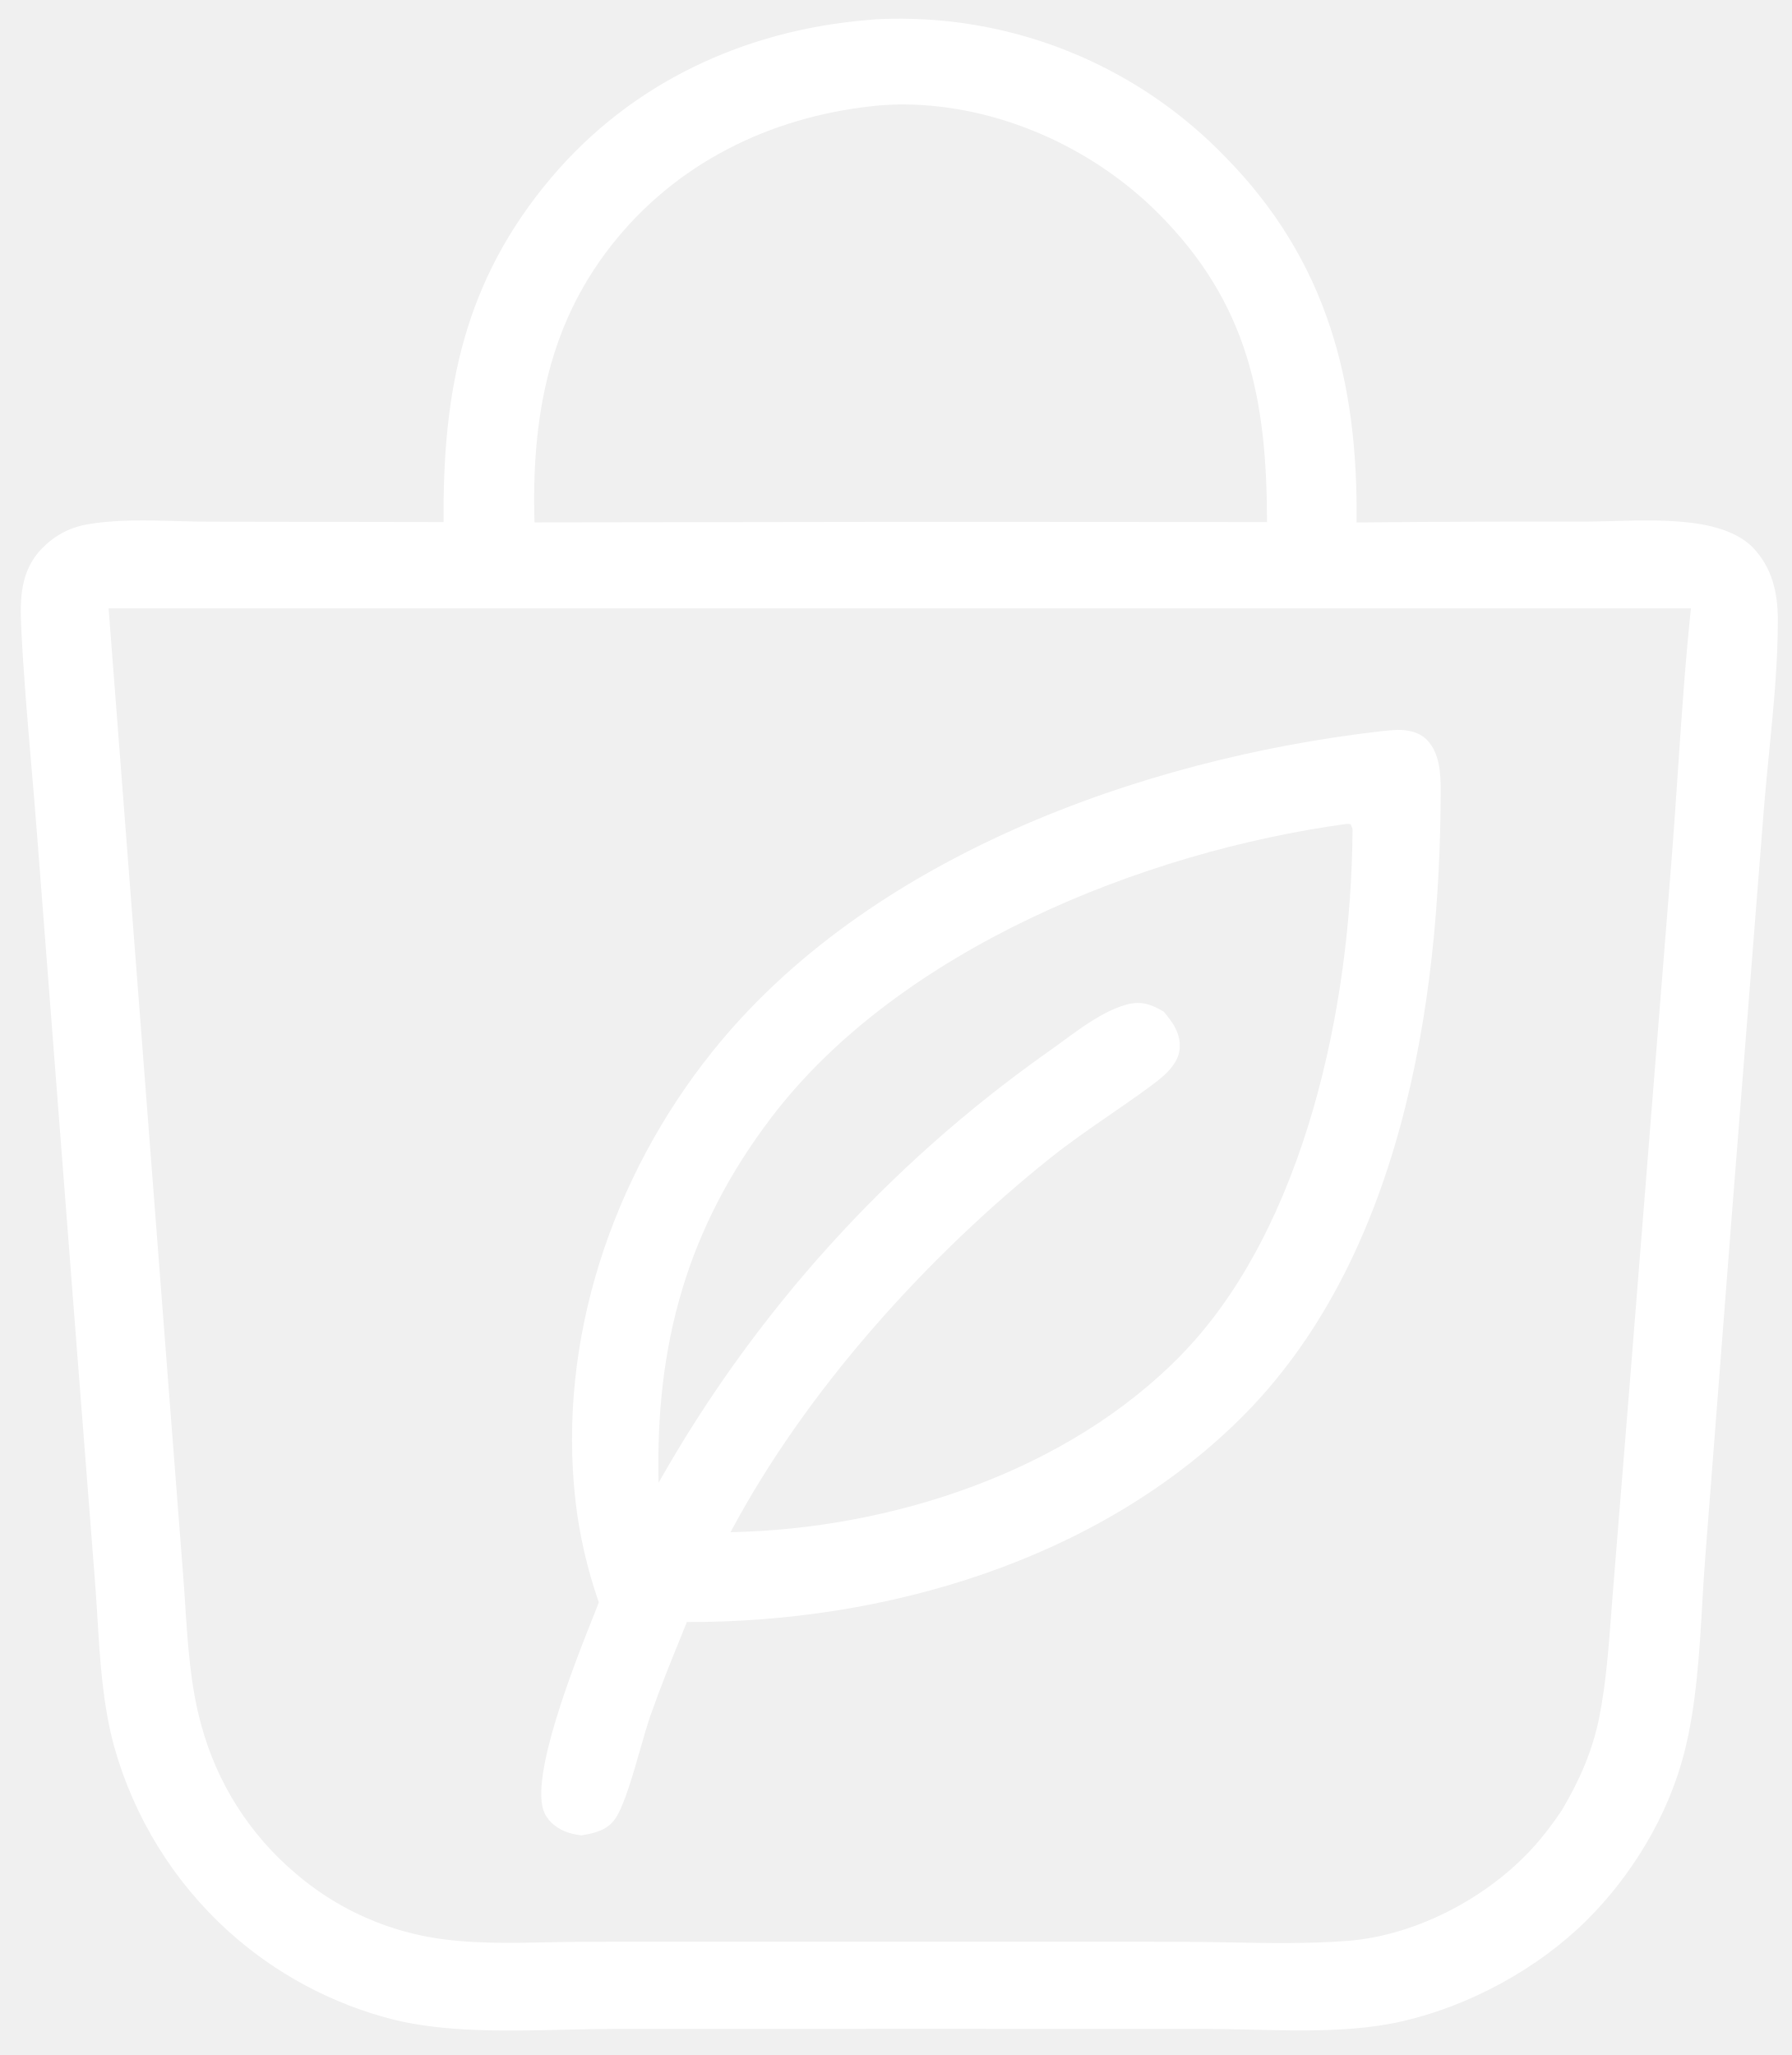
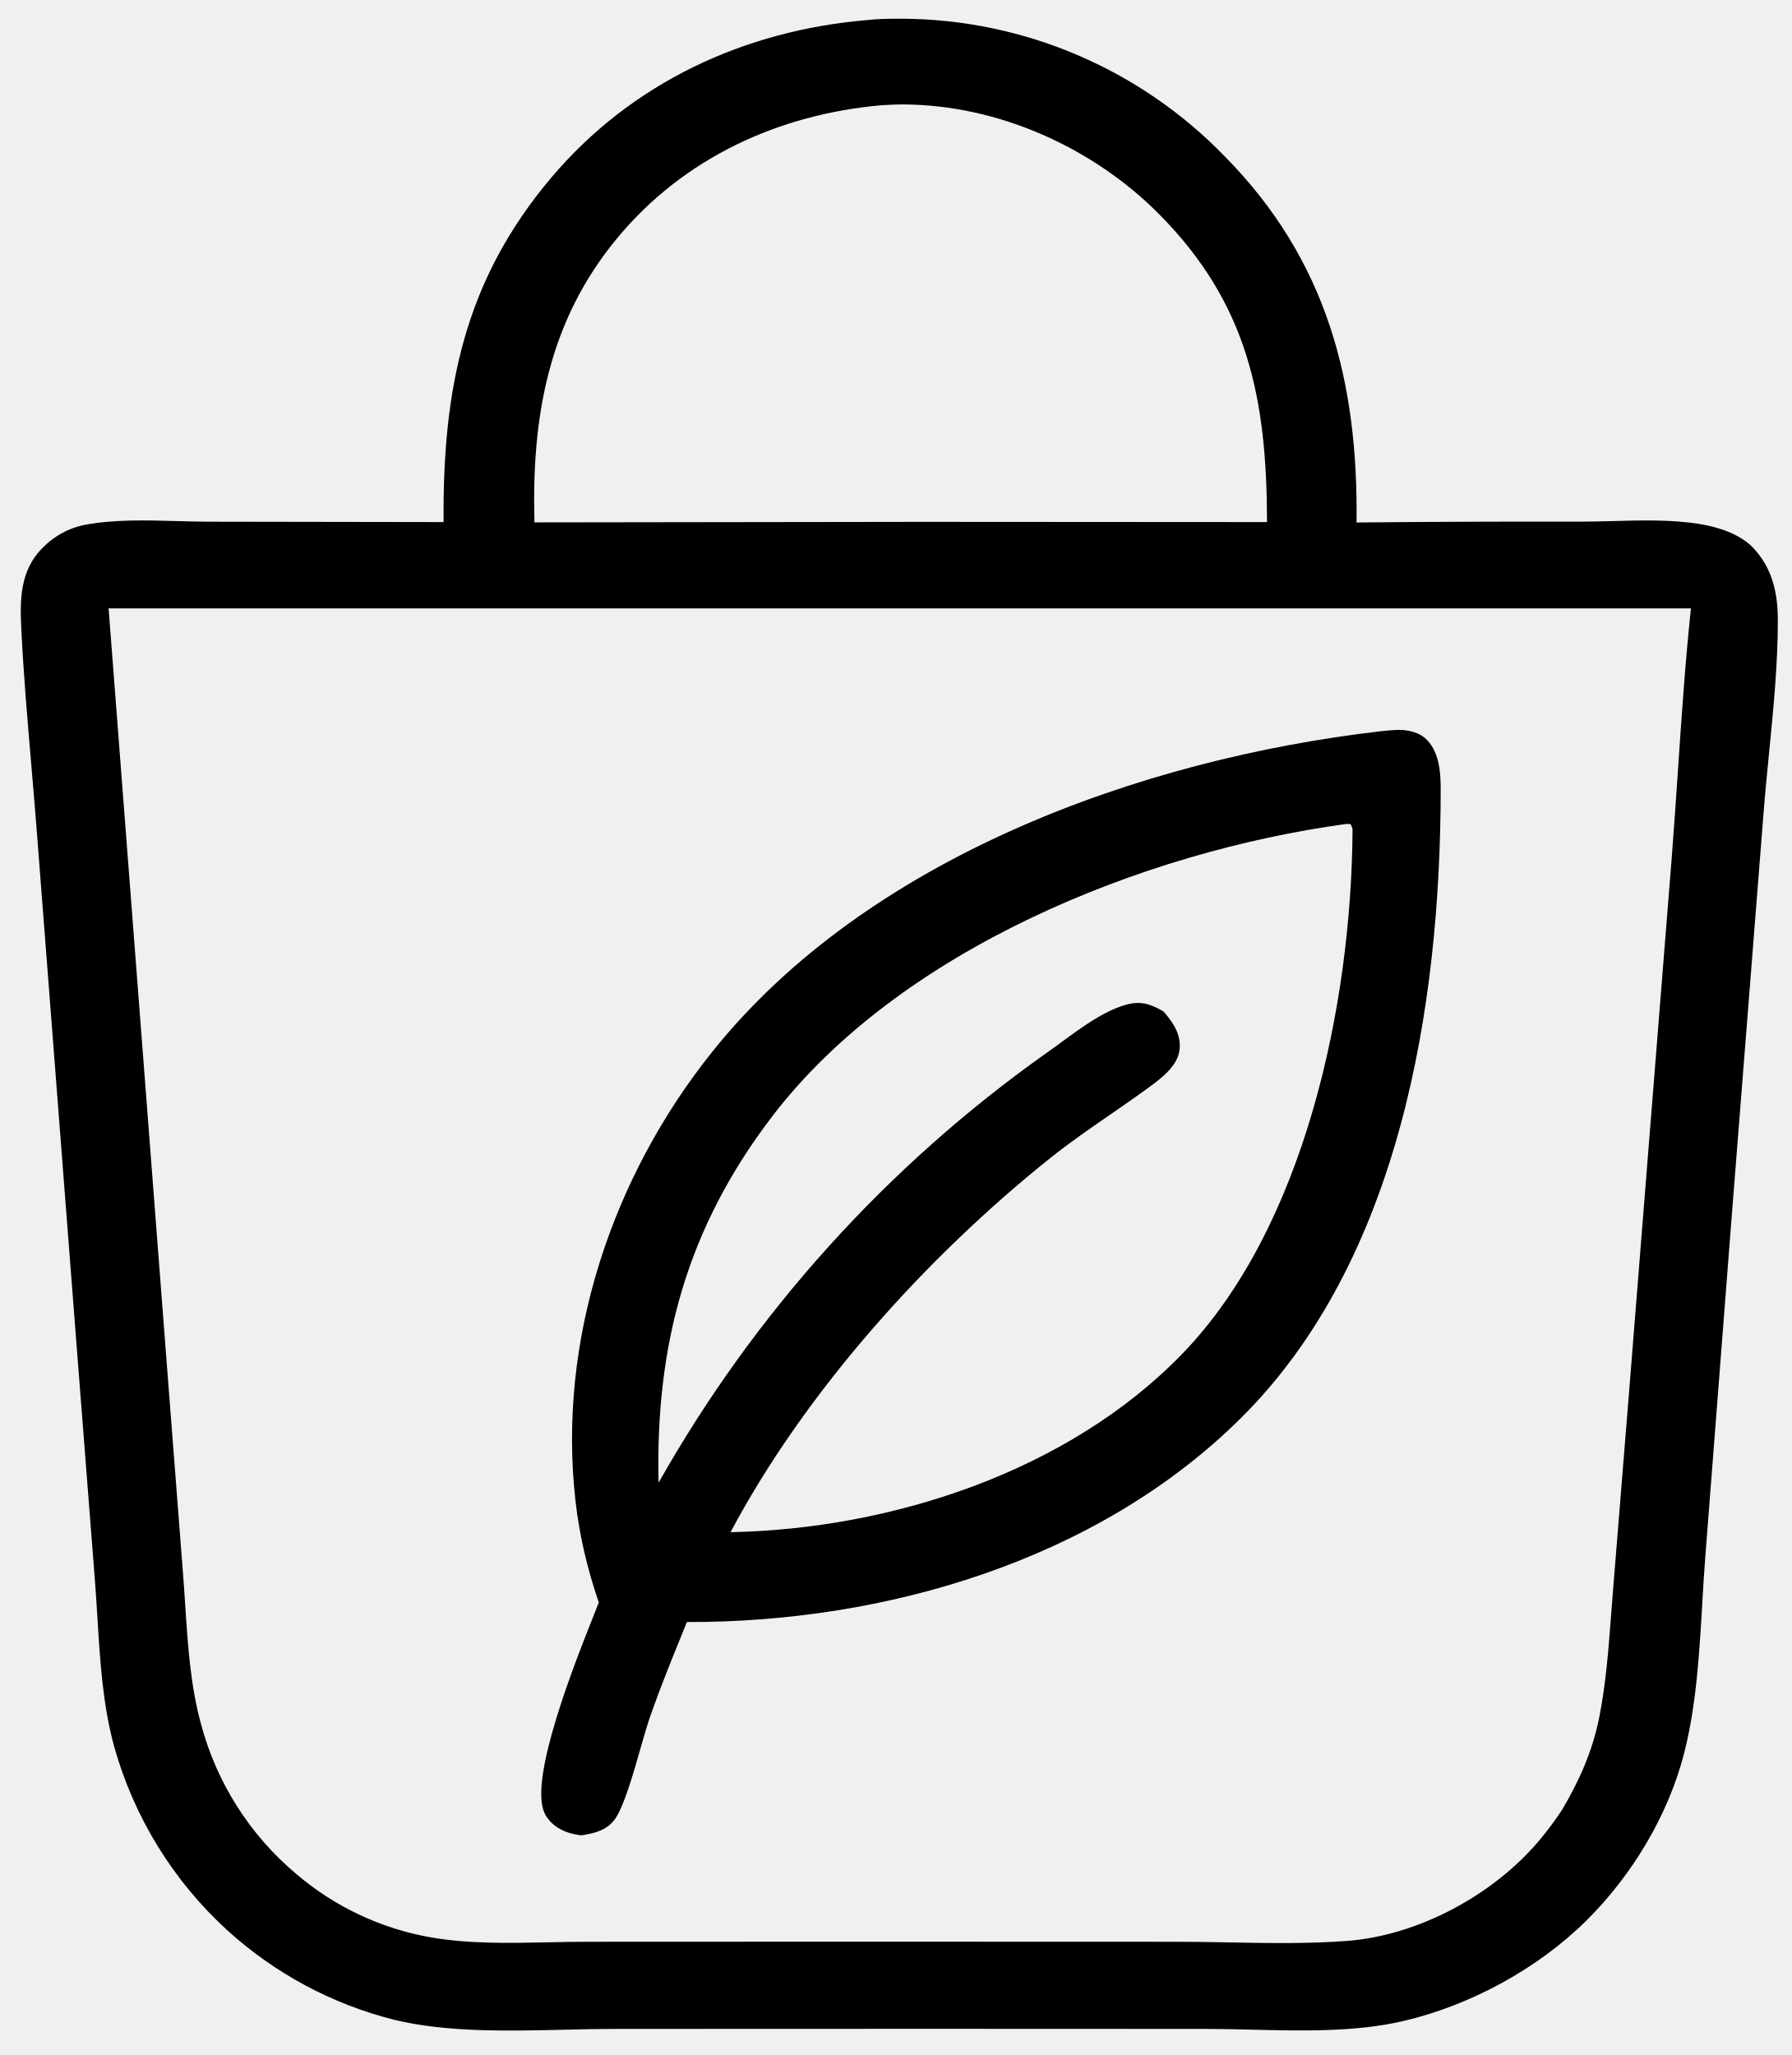
<svg xmlns="http://www.w3.org/2000/svg" width="34" height="39" viewBox="0 0 34 39" fill="none">
-   <path d="M17.084 0.355C16.881 0.356 16.667 0.356 16.466 0.38C14.133 0.574 11.989 1.565 10.462 3.371C8.801 5.336 8.399 7.406 8.418 9.908L3.973 9.901C3.774 9.901 3.568 9.895 3.359 9.889C2.779 9.873 2.177 9.857 1.634 9.956C1.306 10.016 1.02 10.176 0.79 10.415C0.386 10.835 0.377 11.366 0.403 11.909C0.444 12.766 0.518 13.624 0.591 14.481C0.631 14.947 0.671 15.414 0.706 15.879L1.444 25.412L1.803 30.016C1.82 30.243 1.835 30.473 1.849 30.703C1.899 31.527 1.951 32.363 2.168 33.151C2.544 34.491 3.289 35.699 4.318 36.637C5.217 37.453 6.304 38.036 7.482 38.332C8.478 38.573 9.636 38.545 10.723 38.52C11.047 38.512 11.364 38.505 11.669 38.505L17.654 38.503L22.88 38.505C23.165 38.505 23.459 38.512 23.757 38.519C24.722 38.542 25.728 38.566 26.63 38.356C27.899 38.06 29.184 37.364 30.11 36.445C30.972 35.59 31.661 34.448 31.962 33.268C32.193 32.366 32.25 31.376 32.306 30.415C32.324 30.106 32.342 29.799 32.366 29.5L32.856 23.186L33.468 15.433C33.498 15.05 33.536 14.663 33.574 14.276C33.657 13.435 33.741 12.588 33.739 11.757C33.738 11.246 33.63 10.77 33.264 10.39C33.012 10.129 32.6 10.001 32.252 9.944C31.729 9.859 31.156 9.874 30.602 9.889C30.397 9.894 30.195 9.9 29.998 9.9C28.6 9.897 27.202 9.902 25.804 9.915L25.744 9.916C25.777 7.237 25.18 4.938 23.254 2.979C21.645 1.311 19.431 0.365 17.113 0.355L17.084 0.355ZM25.556 15.636L25.632 15.64C25.634 15.646 25.636 15.65 25.637 15.655C25.639 15.657 25.639 15.659 25.64 15.661C25.643 15.669 25.646 15.676 25.649 15.682L25.652 15.69C25.666 15.721 25.669 15.726 25.668 15.777C25.644 19.062 24.765 23.291 22.433 25.697C20.274 27.925 16.922 29.018 13.864 29.078C15.288 26.4 17.577 23.86 19.937 21.973C20.302 21.682 20.684 21.418 21.067 21.155C21.313 20.985 21.559 20.815 21.801 20.638C22.036 20.465 22.352 20.232 22.386 19.917C22.416 19.628 22.262 19.403 22.081 19.196C21.827 19.049 21.641 18.988 21.351 19.073C20.94 19.194 20.525 19.498 20.151 19.773C20.052 19.846 19.956 19.916 19.863 19.981C16.836 22.124 14.321 24.911 12.498 28.14C12.437 25.513 13.035 23.312 14.646 21.198C17.064 18.026 21.693 16.162 25.556 15.636ZM2.061 11.546L32.09 11.546C31.983 12.557 31.914 13.578 31.845 14.597C31.807 15.165 31.768 15.732 31.724 16.297L30.915 26.43L30.613 30.163C30.599 30.326 30.587 30.488 30.575 30.652C30.526 31.296 30.477 31.946 30.353 32.577C30.225 33.224 29.977 33.786 29.642 34.351C29.512 34.547 29.372 34.736 29.221 34.917C28.351 35.957 26.922 36.732 25.564 36.835C24.825 36.891 24.065 36.877 23.311 36.863C22.985 36.857 22.661 36.851 22.339 36.851L16.109 36.849L11.152 36.851C10.913 36.851 10.669 36.856 10.424 36.861C9.672 36.877 8.903 36.893 8.18 36.768C7.232 36.603 6.346 36.185 5.616 35.559C4.741 34.822 4.113 33.834 3.817 32.728C3.614 31.996 3.564 31.215 3.514 30.448C3.502 30.256 3.489 30.064 3.474 29.874L3.18 26.076L2.061 11.546ZM26.223 13.876L26.201 13.878C21.643 14.405 16.453 16.28 13.507 19.973C11.613 22.346 10.579 25.432 10.92 28.472C10.995 29.139 11.146 29.777 11.364 30.412C11.34 30.475 11.31 30.551 11.275 30.637C10.901 31.577 10.032 33.762 10.334 34.409C10.422 34.595 10.6 34.721 10.793 34.782C10.873 34.807 10.953 34.822 11.036 34.831C11.291 34.789 11.527 34.736 11.681 34.508C11.846 34.262 12.015 33.672 12.159 33.167C12.228 32.927 12.292 32.706 12.347 32.55C12.534 32.018 12.746 31.495 12.959 30.973L12.961 30.966C12.986 30.905 13.011 30.844 13.036 30.783C16.795 30.794 20.809 29.617 23.528 26.934C26.569 23.933 27.335 19.094 27.341 14.999C27.342 14.676 27.32 14.293 27.084 14.046C26.938 13.894 26.72 13.848 26.517 13.852C26.419 13.855 26.321 13.865 26.223 13.876ZM16.719 1.998C16.864 1.989 17.011 1.981 17.156 1.982C18.942 1.994 20.729 2.793 21.984 4.051C23.692 5.764 24.042 7.582 24.045 9.908L17.504 9.904L10.143 9.914C10.086 7.915 10.408 6.089 11.72 4.511C12.98 2.994 14.778 2.171 16.719 1.998Z" fill="#fff" />
+   <path d="M17.084 0.355C16.881 0.356 16.667 0.356 16.466 0.38C14.133 0.574 11.989 1.565 10.462 3.371C8.801 5.336 8.399 7.406 8.418 9.908L3.973 9.901C3.774 9.901 3.568 9.895 3.359 9.889C2.779 9.873 2.177 9.857 1.634 9.956C1.306 10.016 1.02 10.176 0.79 10.415C0.386 10.835 0.377 11.366 0.403 11.909C0.444 12.766 0.518 13.624 0.591 14.481C0.631 14.947 0.671 15.414 0.706 15.879L1.444 25.412L1.803 30.016C1.82 30.243 1.835 30.473 1.849 30.703C1.899 31.527 1.951 32.363 2.168 33.151C2.544 34.491 3.289 35.699 4.318 36.637C5.217 37.453 6.304 38.036 7.482 38.332C8.478 38.573 9.636 38.545 10.723 38.52C11.047 38.512 11.364 38.505 11.669 38.505L17.654 38.503L22.88 38.505C23.165 38.505 23.459 38.512 23.757 38.519C24.722 38.542 25.728 38.566 26.63 38.356C27.899 38.06 29.184 37.364 30.11 36.445C30.972 35.59 31.661 34.448 31.962 33.268C32.193 32.366 32.25 31.376 32.306 30.415C32.324 30.106 32.342 29.799 32.366 29.5L32.856 23.186L33.468 15.433C33.498 15.05 33.536 14.663 33.574 14.276C33.657 13.435 33.741 12.588 33.739 11.757C33.738 11.246 33.63 10.77 33.264 10.39C33.012 10.129 32.6 10.001 32.252 9.944C31.729 9.859 31.156 9.874 30.602 9.889C30.397 9.894 30.195 9.9 29.998 9.9C28.6 9.897 27.202 9.902 25.804 9.915L25.744 9.916C25.777 7.237 25.18 4.938 23.254 2.979C21.645 1.311 19.431 0.365 17.113 0.355L17.084 0.355ZM25.556 15.636L25.632 15.64C25.634 15.646 25.636 15.65 25.637 15.655C25.639 15.657 25.639 15.659 25.64 15.661C25.643 15.669 25.646 15.676 25.649 15.682L25.652 15.69C25.666 15.721 25.669 15.726 25.668 15.777C25.644 19.062 24.765 23.291 22.433 25.697C20.274 27.925 16.922 29.018 13.864 29.078C15.288 26.4 17.577 23.86 19.937 21.973C20.302 21.682 20.684 21.418 21.067 21.155C21.313 20.985 21.559 20.815 21.801 20.638C22.036 20.465 22.352 20.232 22.386 19.917C22.416 19.628 22.262 19.403 22.081 19.196C21.827 19.049 21.641 18.988 21.351 19.073C20.94 19.194 20.525 19.498 20.151 19.773C20.052 19.846 19.956 19.916 19.863 19.981C16.836 22.124 14.321 24.911 12.498 28.14C12.437 25.513 13.035 23.312 14.646 21.198C17.064 18.026 21.693 16.162 25.556 15.636ZM2.061 11.546L32.09 11.546C31.983 12.557 31.914 13.578 31.845 14.597C31.807 15.165 31.768 15.732 31.724 16.297L30.915 26.43L30.613 30.163C30.599 30.326 30.587 30.488 30.575 30.652C30.526 31.296 30.477 31.946 30.353 32.577C30.225 33.224 29.977 33.786 29.642 34.351C29.512 34.547 29.372 34.736 29.221 34.917C28.351 35.957 26.922 36.732 25.564 36.835C24.825 36.891 24.065 36.877 23.311 36.863C22.985 36.857 22.661 36.851 22.339 36.851L16.109 36.849L11.152 36.851C10.913 36.851 10.669 36.856 10.424 36.861C9.672 36.877 8.903 36.893 8.18 36.768C7.232 36.603 6.346 36.185 5.616 35.559C4.741 34.822 4.113 33.834 3.817 32.728C3.614 31.996 3.564 31.215 3.514 30.448C3.502 30.256 3.489 30.064 3.474 29.874L3.18 26.076L2.061 11.546ZM26.223 13.876L26.201 13.878C21.643 14.405 16.453 16.28 13.507 19.973C11.613 22.346 10.579 25.432 10.92 28.472C10.995 29.139 11.146 29.777 11.364 30.412C11.34 30.475 11.31 30.551 11.275 30.637C10.901 31.577 10.032 33.762 10.334 34.409C10.422 34.595 10.6 34.721 10.793 34.782C10.873 34.807 10.953 34.822 11.036 34.831C11.291 34.789 11.527 34.736 11.681 34.508C11.846 34.262 12.015 33.672 12.159 33.167C12.228 32.927 12.292 32.706 12.347 32.55C12.534 32.018 12.746 31.495 12.959 30.973L12.961 30.966C12.986 30.905 13.011 30.844 13.036 30.783C16.795 30.794 20.809 29.617 23.528 26.934C26.569 23.933 27.335 19.094 27.341 14.999C27.342 14.676 27.32 14.293 27.084 14.046C26.938 13.894 26.72 13.848 26.517 13.852C26.419 13.855 26.321 13.865 26.223 13.876ZM16.719 1.998C16.864 1.989 17.011 1.981 17.156 1.982C18.942 1.994 20.729 2.793 21.984 4.051C23.692 5.764 24.042 7.582 24.045 9.908L17.504 9.904L10.143 9.914C10.086 7.915 10.408 6.089 11.72 4.511C12.98 2.994 14.778 2.171 16.719 1.998Z" fill="#000" />
</svg>
